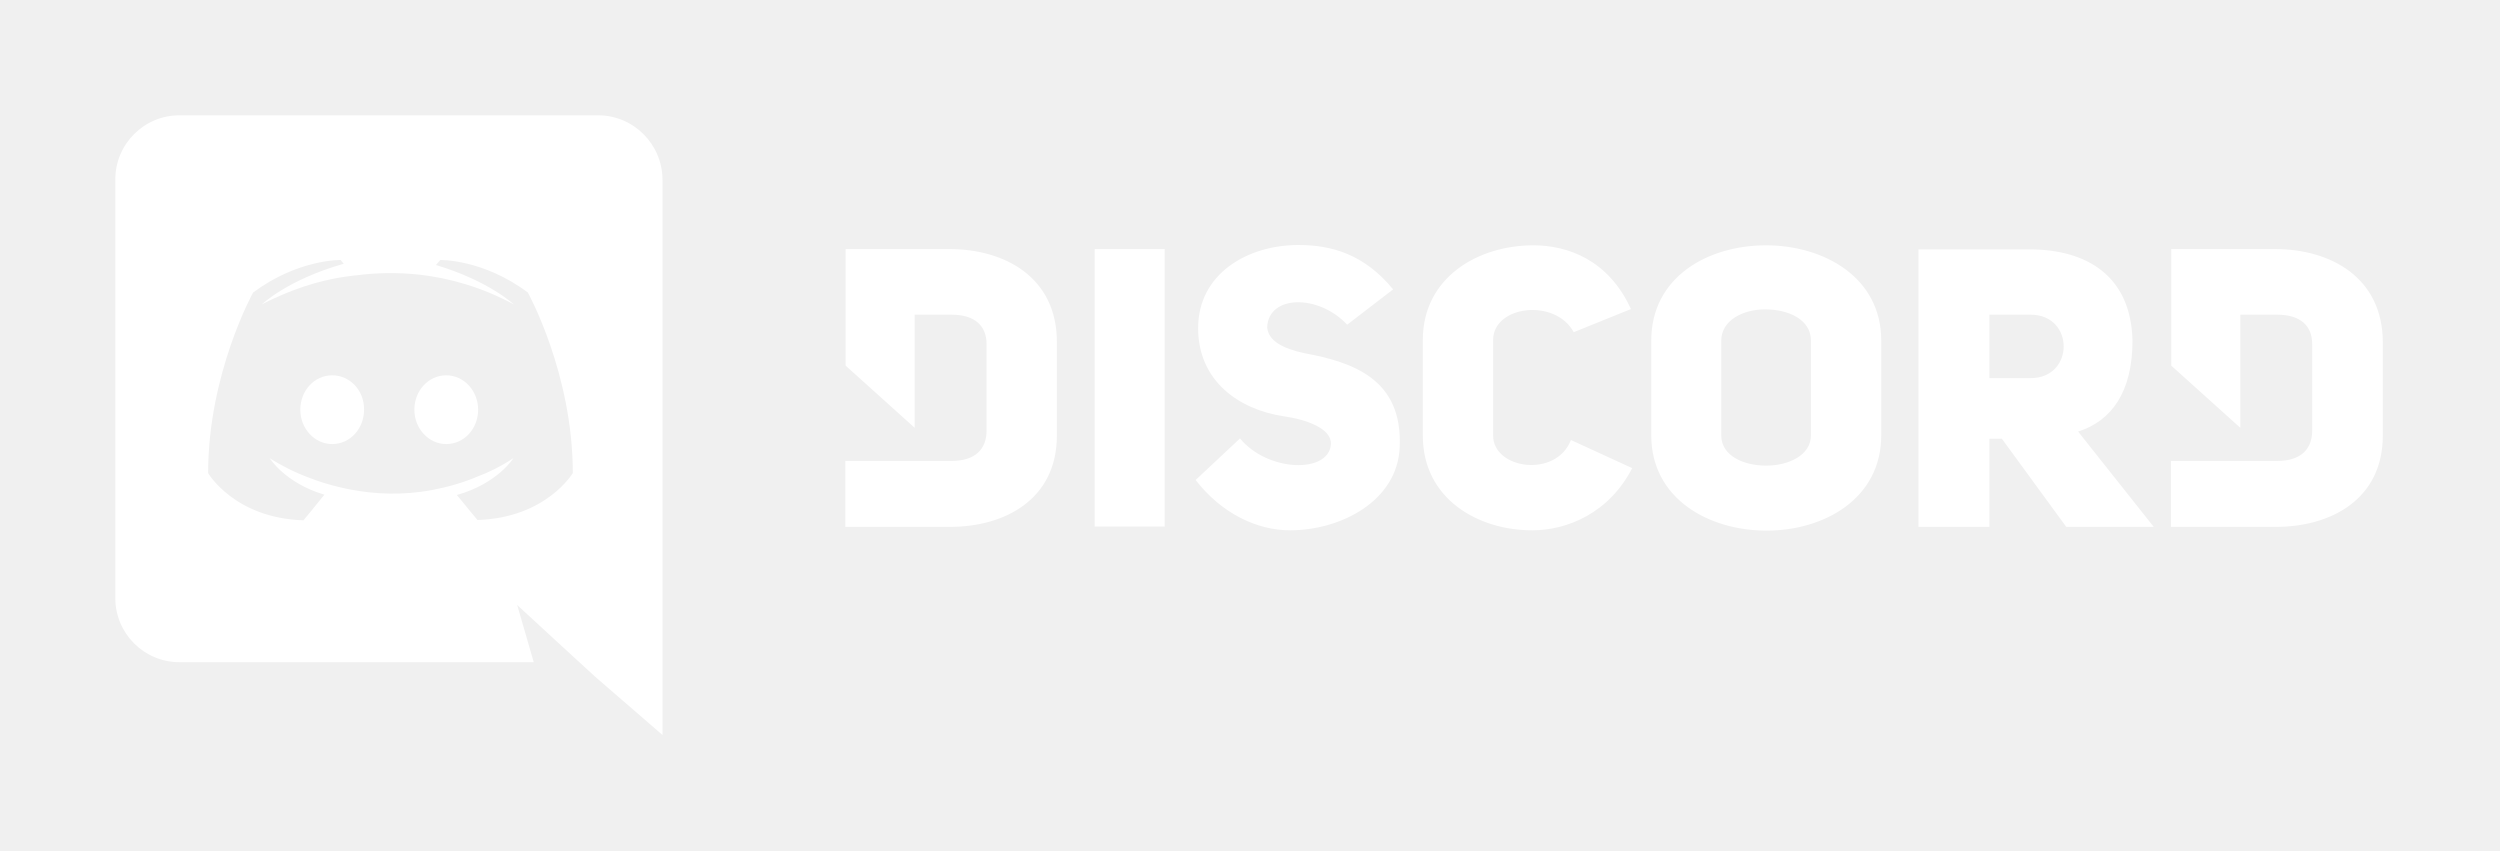
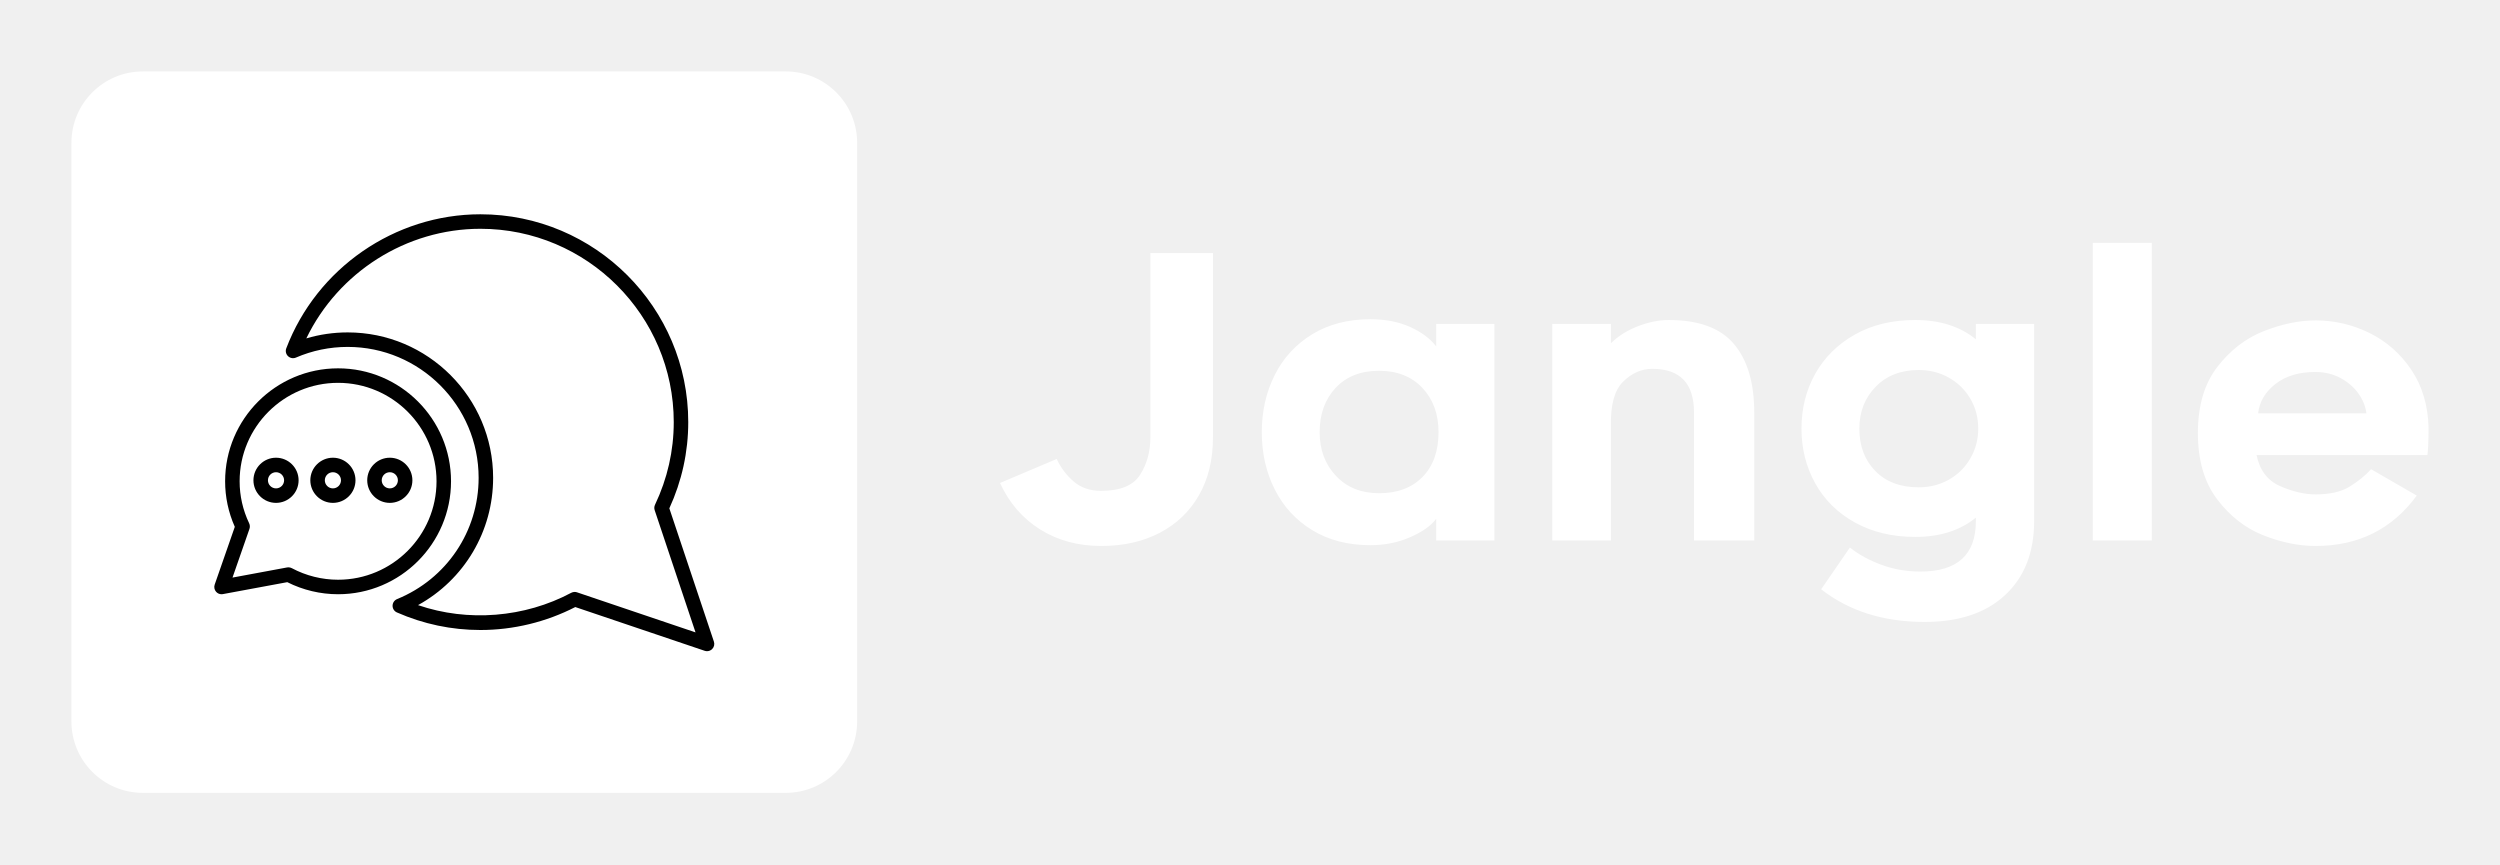
- <svg xmlns="http://www.w3.org/2000/svg" id="Layer_1" viewBox="0 0 800 272.1">
-   <style>.st0{fill:#FFFFFF;}</style>
-   <path class="st0" d="M142.8 120.1c-5.7 0-10.2 4.9-10.2 11s4.6 11 10.2 11c5.7 0 10.2-4.9 10.2-11s-4.6-11-10.2-11zM106.3 120.1c-5.7 0-10.2 4.9-10.2 11s4.6 11 10.2 11c5.7 0 10.2-4.9 10.2-11 .1-6.1-4.5-11-10.2-11z" />
-   <path class="st0" d="M191.4 36.9h-134c-11.3 0-20.5 9.2-20.5 20.5v134c0 11.3 9.2 20.5 20.5 20.5h113.4l-5.3-18.3 12.8 11.8 12.1 11.1 21.6 18.7V57.4c-.1-11.3-9.3-20.5-20.6-20.5zm-38.6 129.5s-3.6-4.3-6.6-8c13.1-3.7 18.1-11.8 18.1-11.8-4.1 2.7-8 4.6-11.5 5.9-5 2.1-9.8 3.4-14.5 4.3-9.6 1.8-18.4 1.3-25.9-.1-5.7-1.1-10.6-2.6-14.7-4.3-2.3-.9-4.8-2-7.3-3.4-.3-.2-.6-.3-.9-.5-.2-.1-.3-.2-.4-.2-1.8-1-2.8-1.7-2.8-1.7s4.8 7.9 17.5 11.7c-3 3.8-6.7 8.2-6.7 8.2-22.1-.7-30.5-15.1-30.5-15.1 0-31.9 14.4-57.8 14.4-57.8 14.4-10.7 28-10.4 28-10.4l1 1.2c-18 5.1-26.2 13-26.2 13s2.2-1.2 5.9-2.8c10.7-4.7 19.2-5.9 22.7-6.3.6-.1 1.1-.2 1.7-.2 6.1-.8 13-1 20.2-.2 9.5 1.1 19.7 3.9 30.1 9.5 0 0-7.9-7.5-24.9-12.6l1.4-1.6s13.7-.3 28 10.4c0 0 14.4 25.9 14.4 57.8 0-.1-8.4 14.3-30.5 15zM303.8 79.7h-33.2V117l22.1 19.9v-36.2h11.8c7.5 0 11.2 3.6 11.2 9.4v27.7c0 5.8-3.5 9.7-11.2 9.7h-34v21.1h33.2c17.8.1 34.5-8.8 34.5-29.2v-29.8c.1-20.8-16.6-29.9-34.4-29.9zm174 59.7v-30.6c0-11 19.8-13.5 25.8-2.5l18.3-7.4c-7.2-15.8-20.3-20.4-31.2-20.4-17.8 0-35.4 10.3-35.4 30.3v30.6c0 20.2 17.6 30.3 35 30.3 11.2 0 24.6-5.5 32-19.9l-19.6-9c-4.8 12.3-24.9 9.3-24.9-1.4zM417.3 113c-6.9-1.5-11.5-4-11.8-8.3.4-10.3 16.3-10.7 25.6-.8l14.7-11.3c-9.2-11.2-19.6-14.2-30.3-14.2-16.3 0-32.1 9.2-32.1 26.6 0 16.9 13 26 27.3 28.2 7.3 1 15.4 3.9 15.2 8.9-.6 9.5-20.2 9-29.1-1.8l-14.2 13.3c8.3 10.7 19.6 16.1 30.2 16.1 16.3 0 34.4-9.4 35.1-26.6 1-21.7-14.8-27.2-30.6-30.1zm-67 55.5h22.4V79.7h-22.4v88.8zM728 79.7h-33.2V117l22.1 19.9v-36.2h11.8c7.5 0 11.2 3.6 11.2 9.4v27.7c0 5.8-3.5 9.7-11.2 9.7h-34v21.1H728c17.8.1 34.5-8.8 34.5-29.2v-29.8c0-20.8-16.7-29.9-34.5-29.9zm-162.9-1.2c-18.4 0-36.7 10-36.7 30.5v30.3c0 20.3 18.4 30.5 36.9 30.5 18.4 0 36.7-10.2 36.7-30.5V109c0-20.4-18.5-30.5-36.9-30.5zm14.4 60.8c0 6.4-7.2 9.7-14.3 9.7-7.2 0-14.4-3.1-14.4-9.7V109c0-6.5 7-10 14-10 7.3 0 14.7 3.1 14.7 10v30.3zM682.4 109c-.5-20.8-14.7-29.2-33-29.2h-35.5v88.8h22.7v-28.2h4l20.6 28.2h28L665 138.1c10.7-3.4 17.4-12.7 17.4-29.1zm-32.6 12h-13.2v-20.3h13.2c14.1 0 14.1 20.3 0 20.3z" />
+ <svg xmlns="http://www.w3.org/2000/svg" version="1.1" width="3181.818" height="1100" viewBox="0 0 3181.818 1100">
+   <g transform="scale(9.090909) translate(10, 10)">
+     <defs id="SvgjsDefs2433" />
+     <g id="SvgjsG2434" featureKey="symbolGroupContainer" transform="matrix(1,0,0,1,0,0)" fill="#fff">
+       <rect width="110" height="101" rx="10" ry="10" />
+     </g>
+     <g id="SvgjsG2435" featureKey="mugSzh-0" transform="matrix(0.914858,0,0,0.914858,9.257352,4.839886)" fill="#000000">
+       <path d="M88.199,81.967l-6.82-20.398c1.92-4.191,2.894-8.627,2.894-13.19c0-17.539-14.269-31.808-31.808-31.808  c-13.102,0-25.04,8.245-29.708,20.517c-0.158,0.417-0.052,0.888,0.271,1.196c0.324,0.309,0.799,0.394,1.206,0.217  c2.515-1.084,5.18-1.634,7.923-1.634c11.048,0,20.037,8.989,20.037,20.037c0,8.176-4.898,15.457-12.478,18.552  c-0.412,0.17-0.684,0.568-0.69,1.014c-0.005,0.444,0.256,0.851,0.664,1.029c4.062,1.784,8.36,2.689,12.775,2.689  c5.035,0,10.045-1.214,14.521-3.513l19.806,6.696c0.117,0.039,0.237,0.059,0.355,0.059c0.289,0,0.572-0.113,0.783-0.324  C88.229,82.808,88.334,82.367,88.199,81.967z M67.247,74.42c-0.115-0.039-0.235-0.058-0.354-0.058c-0.181,0-0.36,0.043-0.522,0.13  c-7.146,3.812-15.825,4.503-23.449,1.888c7.057-3.888,11.491-11.277,11.491-19.477c0-12.272-9.984-22.256-22.256-22.256  c-2.163,0-4.283,0.308-6.33,0.917C30.713,25.436,41.12,18.79,52.465,18.79c16.315,0,29.589,13.274,29.589,29.589  c0,4.379-0.965,8.634-2.869,12.647c-0.123,0.259-0.141,0.555-0.05,0.827l6.252,18.7L67.247,74.42z M21.189,53.823  c-1.905,0-3.455,1.55-3.455,3.456c0,1.905,1.55,3.455,3.455,3.455c1.906,0,3.456-1.55,3.456-3.455  C24.645,55.373,23.095,53.823,21.189,53.823z M21.189,58.516c-0.681,0-1.235-0.555-1.235-1.236c0-0.683,0.554-1.237,1.235-1.237  c0.682,0,1.237,0.555,1.237,1.237C22.426,57.961,21.871,58.516,21.189,58.516z M29.896,53.823c-1.906,0-3.457,1.55-3.457,3.456  c0,1.905,1.551,3.455,3.457,3.455c1.905,0,3.455-1.55,3.455-3.455C33.351,55.373,31.802,53.823,29.896,53.823z M29.896,58.516  c-0.683,0-1.238-0.555-1.238-1.236c0-0.683,0.556-1.237,1.238-1.237c0.681,0,1.235,0.555,1.235,1.237  C31.132,57.961,30.578,58.516,29.896,58.516z M38.603,53.823c-1.906,0-3.457,1.55-3.457,3.456c0,1.905,1.551,3.455,3.457,3.455  c1.906,0,3.456-1.55,3.456-3.455C42.059,55.373,40.508,53.823,38.603,53.823z M38.603,58.516c-0.683,0-1.238-0.555-1.238-1.236  c0-0.683,0.555-1.237,1.238-1.237c0.682,0,1.237,0.555,1.237,1.237C39.839,57.961,39.285,58.516,38.603,58.516z M47.971,57.429  c0-9.53-7.754-17.284-17.285-17.284S13.4,47.899,13.4,57.429c0,2.407,0.498,4.751,1.482,6.972l-3.078,8.839  c-0.13,0.374-0.051,0.789,0.207,1.088c0.212,0.248,0.521,0.387,0.841,0.387c0.067,0,0.135-0.005,0.202-0.019l9.858-1.829  c2.401,1.211,5.08,1.848,7.773,1.848C40.217,74.714,47.971,66.96,47.971,57.429z M30.686,72.495c-2.462,0-4.91-0.611-7.079-1.769  c-0.162-0.085-0.341-0.13-0.522-0.13c-0.067,0-0.135,0.006-0.202,0.019l-8.354,1.551l2.597-7.457  c0.095-0.275,0.08-0.577-0.045-0.841c-0.969-2.046-1.461-4.211-1.461-6.439c0-8.306,6.759-15.065,15.066-15.065  c8.307,0,15.066,6.759,15.066,15.065C45.751,65.736,38.993,72.495,30.686,72.495z" />
+     </g>
+     <g id="SvgjsG2436" featureKey="PPkF4s-0" transform="matrix(2.75558,0,0,2.75558,129.3938,10.55277)" fill="#fff">
+       <path d="M11.04 14.76 q0 1.7 -0.71 2.94 t-1.99 1.91 t-2.98 0.67 q-1.76 0 -3.1 -0.84 t-2.04 -2.36 l2.88 -1.22 q0.32 0.68 0.87 1.15 t1.39 0.47 q1.46 0 1.98 -0.82 t0.52 -1.9 l0 -9.36 l3.18 0 l0 9.36 z M22.38 18.9 q-0.38 0.52 -1.31 0.93 t-2.03 0.41 q-1.7 0 -2.95 -0.76 t-1.91 -2.07 t-0.66 -2.91 t0.66 -2.91 t1.91 -2.07 t2.95 -0.76 q1.14 0 2.01 0.39 t1.33 0.99 l0 -1.14 l2.96 0 l0 11 l-2.96 0 l0 -1.1 z M21.68 12.25 q-0.82 -0.87 -2.2 -0.87 q-1.4 0 -2.21 0.87 t-0.81 2.25 q0 1.34 0.83 2.22 t2.19 0.88 q1.4 0 2.21 -0.83 t0.81 -2.27 q0 -1.38 -0.82 -2.25 z M37.51 10.02 q1.03 1.22 1.03 3.48 l0 6.5 l-3.06 0 l0 -6.5 q0 -2.22 -2.12 -2.22 q-0.82 0 -1.48 0.65 t-0.62 2.25 l0 5.82 l-2.98 0 l0 -11 l2.98 0 l0 0.98 q0.54 -0.54 1.36 -0.86 t1.58 -0.32 q2.28 0 3.31 1.22 z M51.29 22.77 q-1.47 1.37 -4.09 1.37 q-3.14 0 -5.26 -1.66 l1.46 -2.12 q0.68 0.54 1.61 0.88 t1.97 0.34 q2.82 0 2.82 -2.56 l0 -0.18 q-1.2 0.98 -3.08 0.98 q-1.74 0 -3.06 -0.73 t-2.02 -1.99 t-0.7 -2.78 q0 -1.54 0.7 -2.79 t2.01 -1.99 t3.07 -0.74 q1.88 0 3.08 0.98 l0 -0.78 l2.96 0 l0 10.02 q0 2.38 -1.47 3.75 z M48.43 16.91 q0.69 -0.39 1.09 -1.08 t0.4 -1.51 q0 -0.84 -0.4 -1.52 t-1.09 -1.07 t-1.53 -0.39 q-1.36 0 -2.19 0.85 t-0.83 2.13 q0 1.32 0.81 2.15 t2.21 0.83 q0.84 0 1.53 -0.39 z M55.74 4.88 l3 0 l0 15.12 l-3 0 l0 -15.12 z M64.41 19.74 q-1.37 -0.54 -2.35 -1.83 t-0.98 -3.37 t0.99 -3.36 t2.37 -1.82 t2.62 -0.54 q1.44 0 2.74 0.64 t2.13 1.88 t0.87 2.94 q0 0.52 -0.02 0.9 t-0.04 0.48 l-8.68 0 q0.24 1.16 1.2 1.58 t1.8 0.42 q1.08 0 1.72 -0.39 t1.1 -0.89 l2.32 1.34 q-1.88 2.56 -5.14 2.56 q-1.28 0 -2.65 -0.54 z M65.02 12.05 q-0.78 0.61 -0.88 1.49 l5.5 0 q-0.06 -0.52 -0.4 -1 t-0.91 -0.79 t-1.29 -0.31 q-1.24 0 -2.02 0.61 z" />
+     </g>
+   </g>
</svg>
